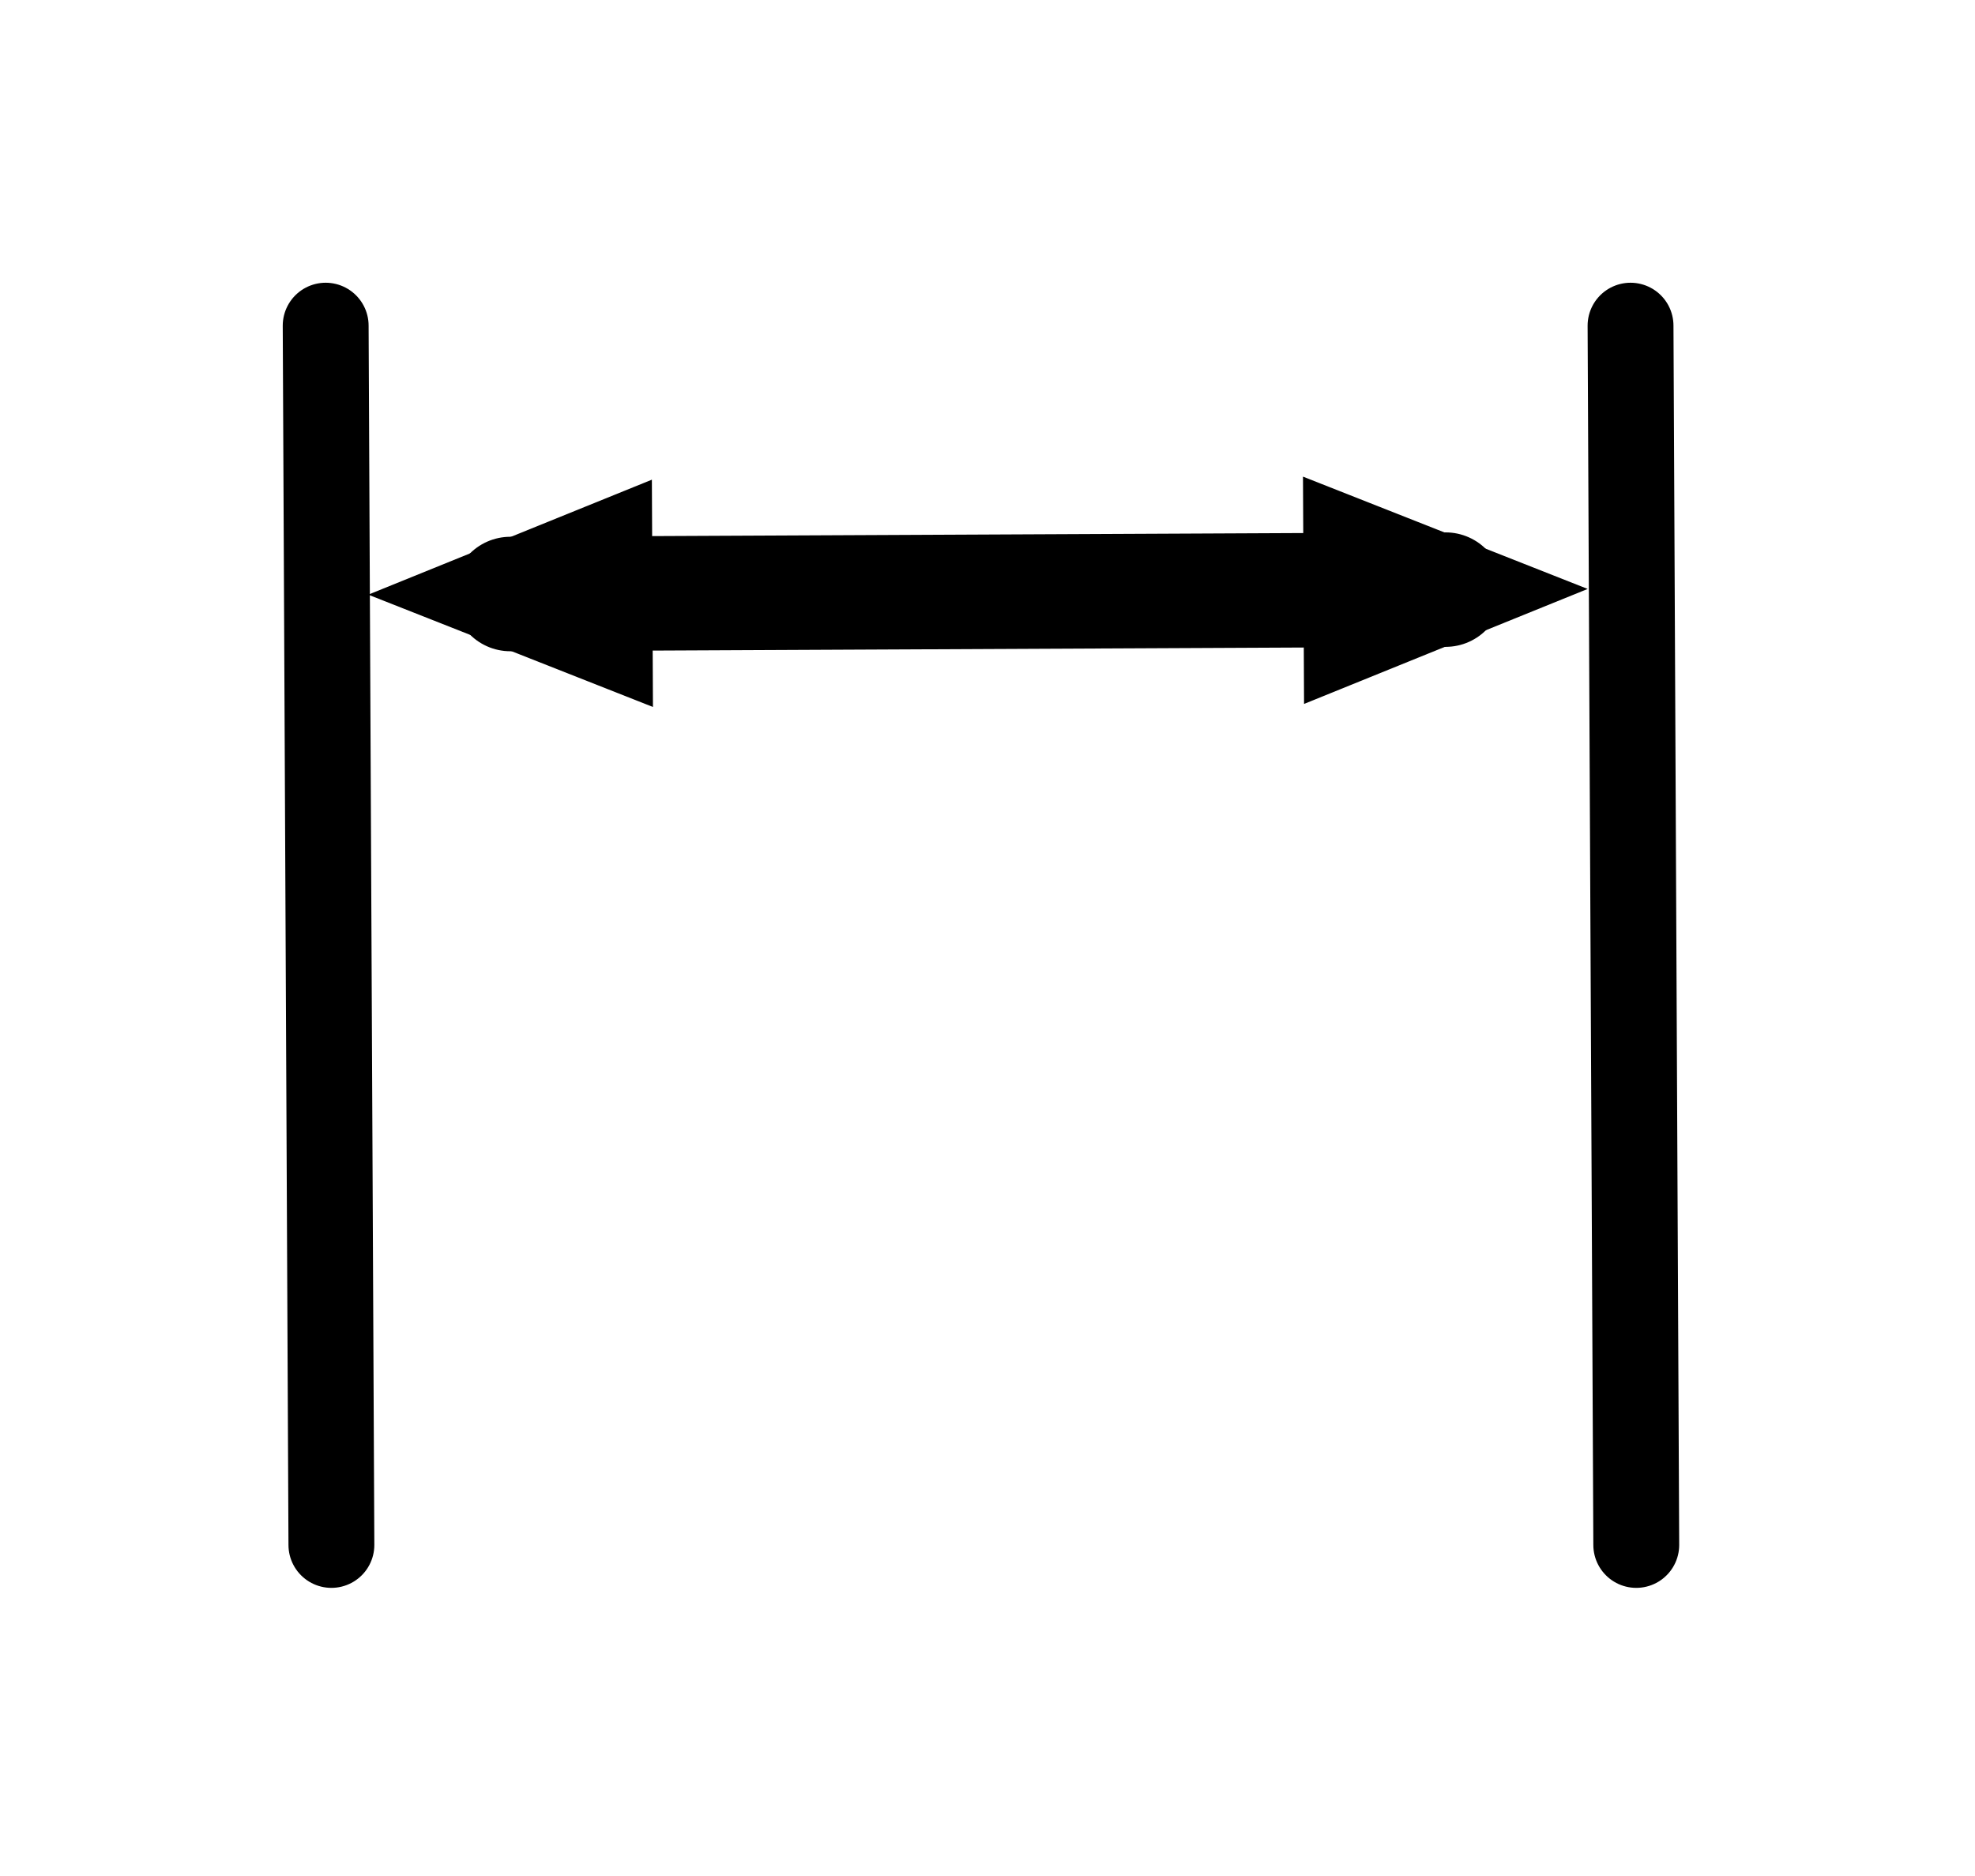
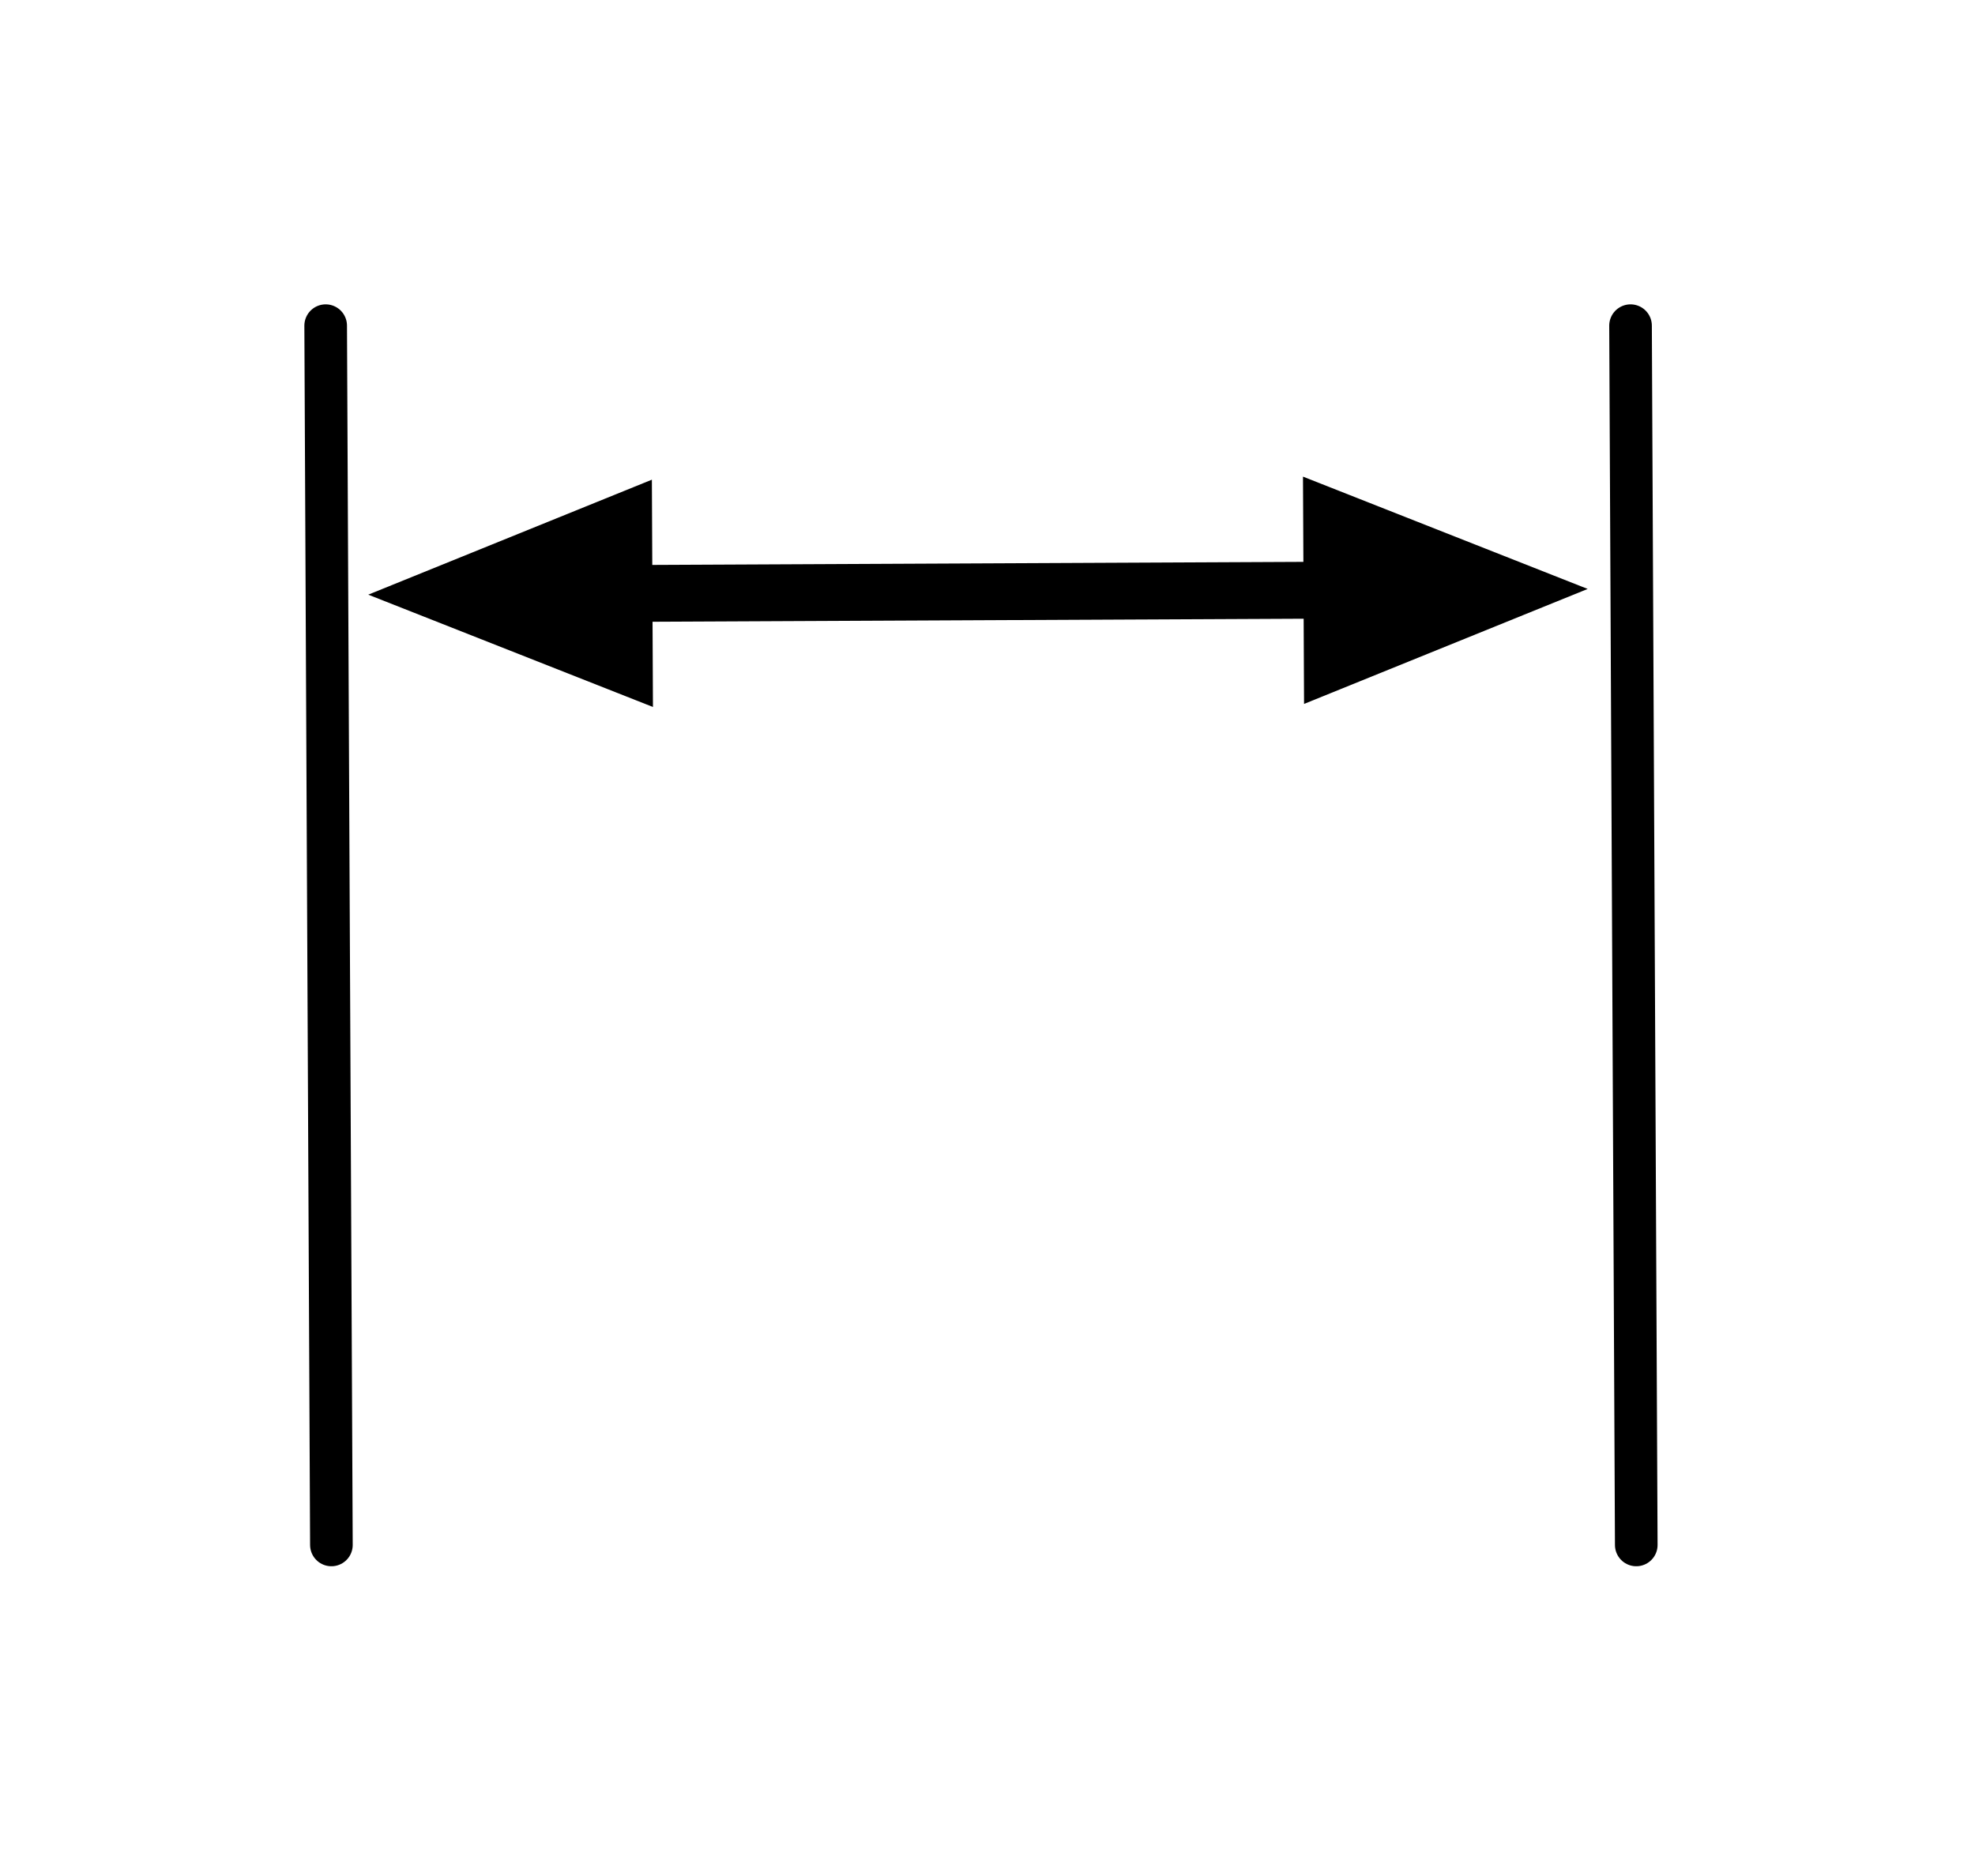
<svg xmlns="http://www.w3.org/2000/svg" width="139" height="132">
-   <path fill="none" stroke="black" stroke-width="6.043" stroke-linecap="round" stroke-linejoin="round" transform="translate(-3954.29 -6824.62)" d="M3977.614 6933.367L3977.211 6847.543" fill-rule="evenodd" />
-   <path fill="none" stroke="black" stroke-width="6.043" stroke-linecap="round" stroke-linejoin="round" transform="translate(-3954.29 -6824.62)" d="M4069.45 6933.367L4069.047 6847.543" fill-rule="evenodd" />
-   <path fill="none" stroke="black" stroke-width="8.058" stroke-linecap="round" stroke-linejoin="round" transform="translate(-3954.29 -6824.62)" d="M4056.029 6866.123L3990.206 6866.432" fill-rule="evenodd" />
+   <path fill="none" stroke="black" stroke-width="3" stroke-linecap="round" stroke-linejoin="round" transform="translate(-3954.29 -6824.62)" d="M3977.614 6933.367L3977.211 6847.543" fill-rule="evenodd" />
+   <path fill="none" stroke="black" stroke-width="3" stroke-linecap="round" stroke-linejoin="round" transform="translate(-3954.29 -6824.62)" d="M4069.45 6933.367L4069.047 6847.543" fill-rule="evenodd" />
+   <path fill="none" stroke="black" stroke-width="4" stroke-linecap="round" stroke-linejoin="round" transform="translate(-3954.29 -6824.62)" d="M4056.029 6866.123L3990.206 6866.432" fill-rule="evenodd" />
  <path transform="matrix(0.999989 -0.00469366 0.00469366 0.999989 111.741 41.4551)" d="M0 0L-20 8L-20 -8L0 0Z" />
  <path transform="matrix(-0.999989 0.00469364 -0.00469364 -0.999989 25.917 41.8579)" d="M0 0L-20 8L-20 -8L0 0Z" />
</svg>
